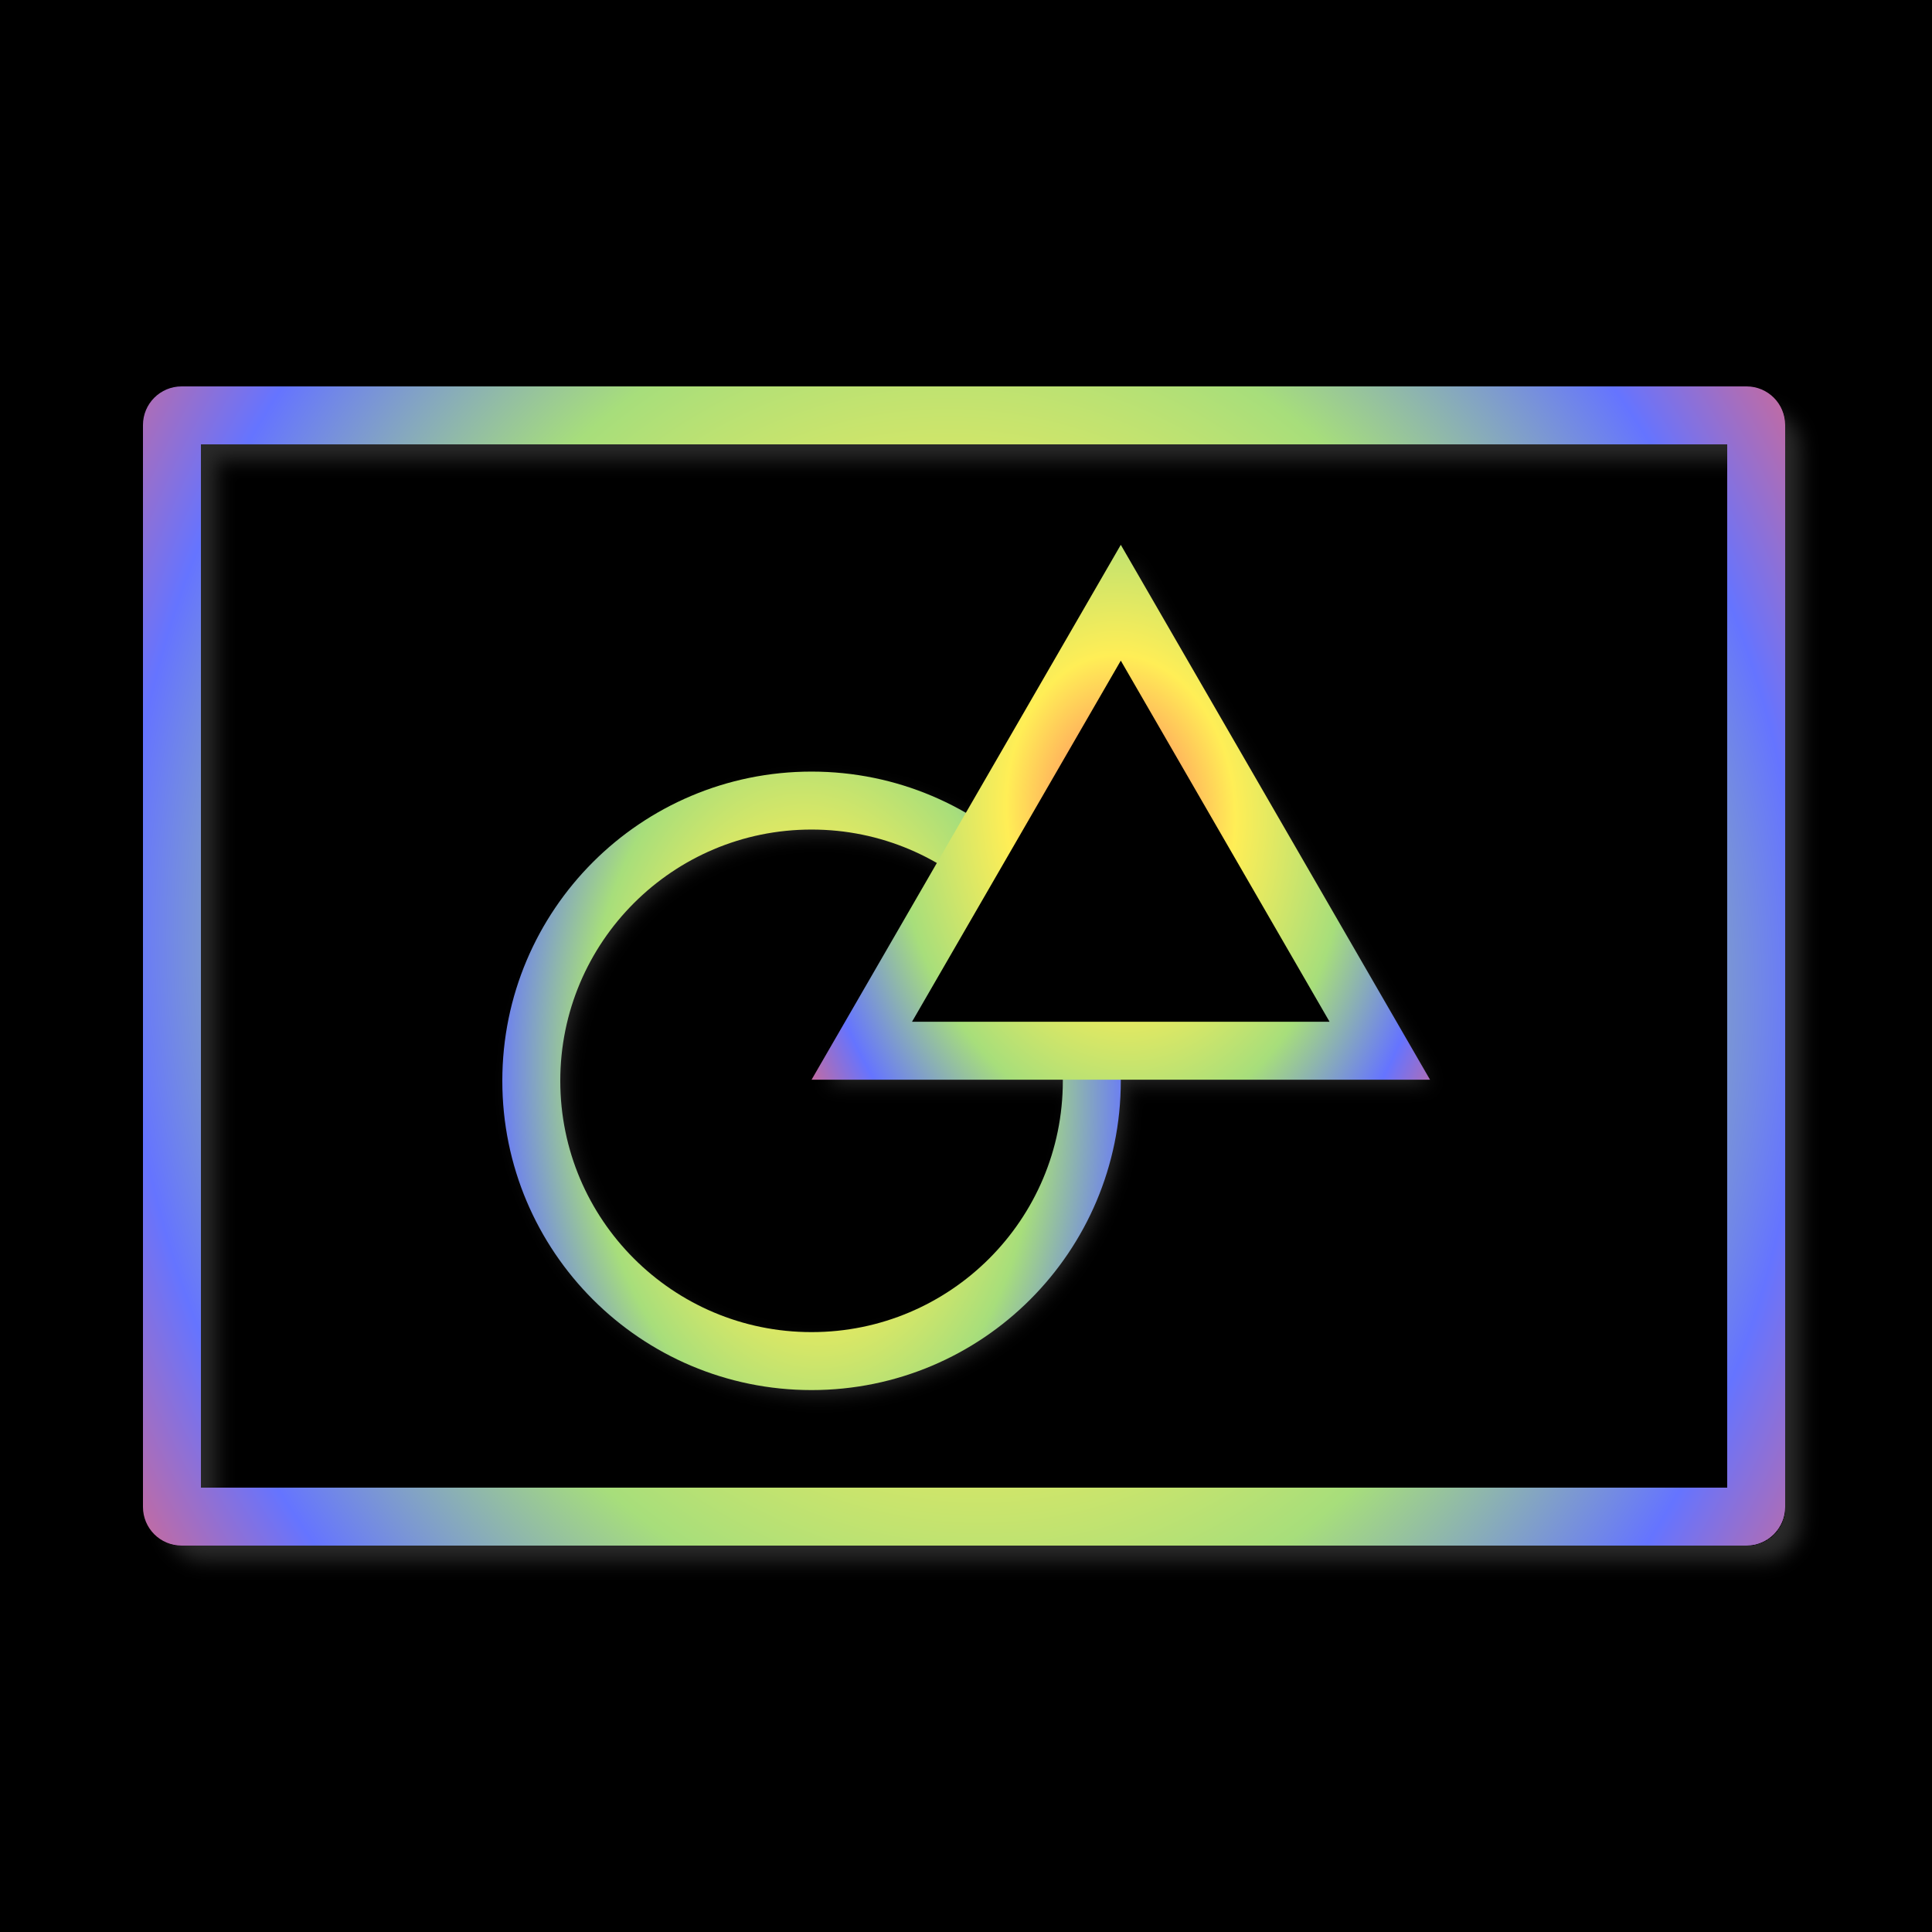
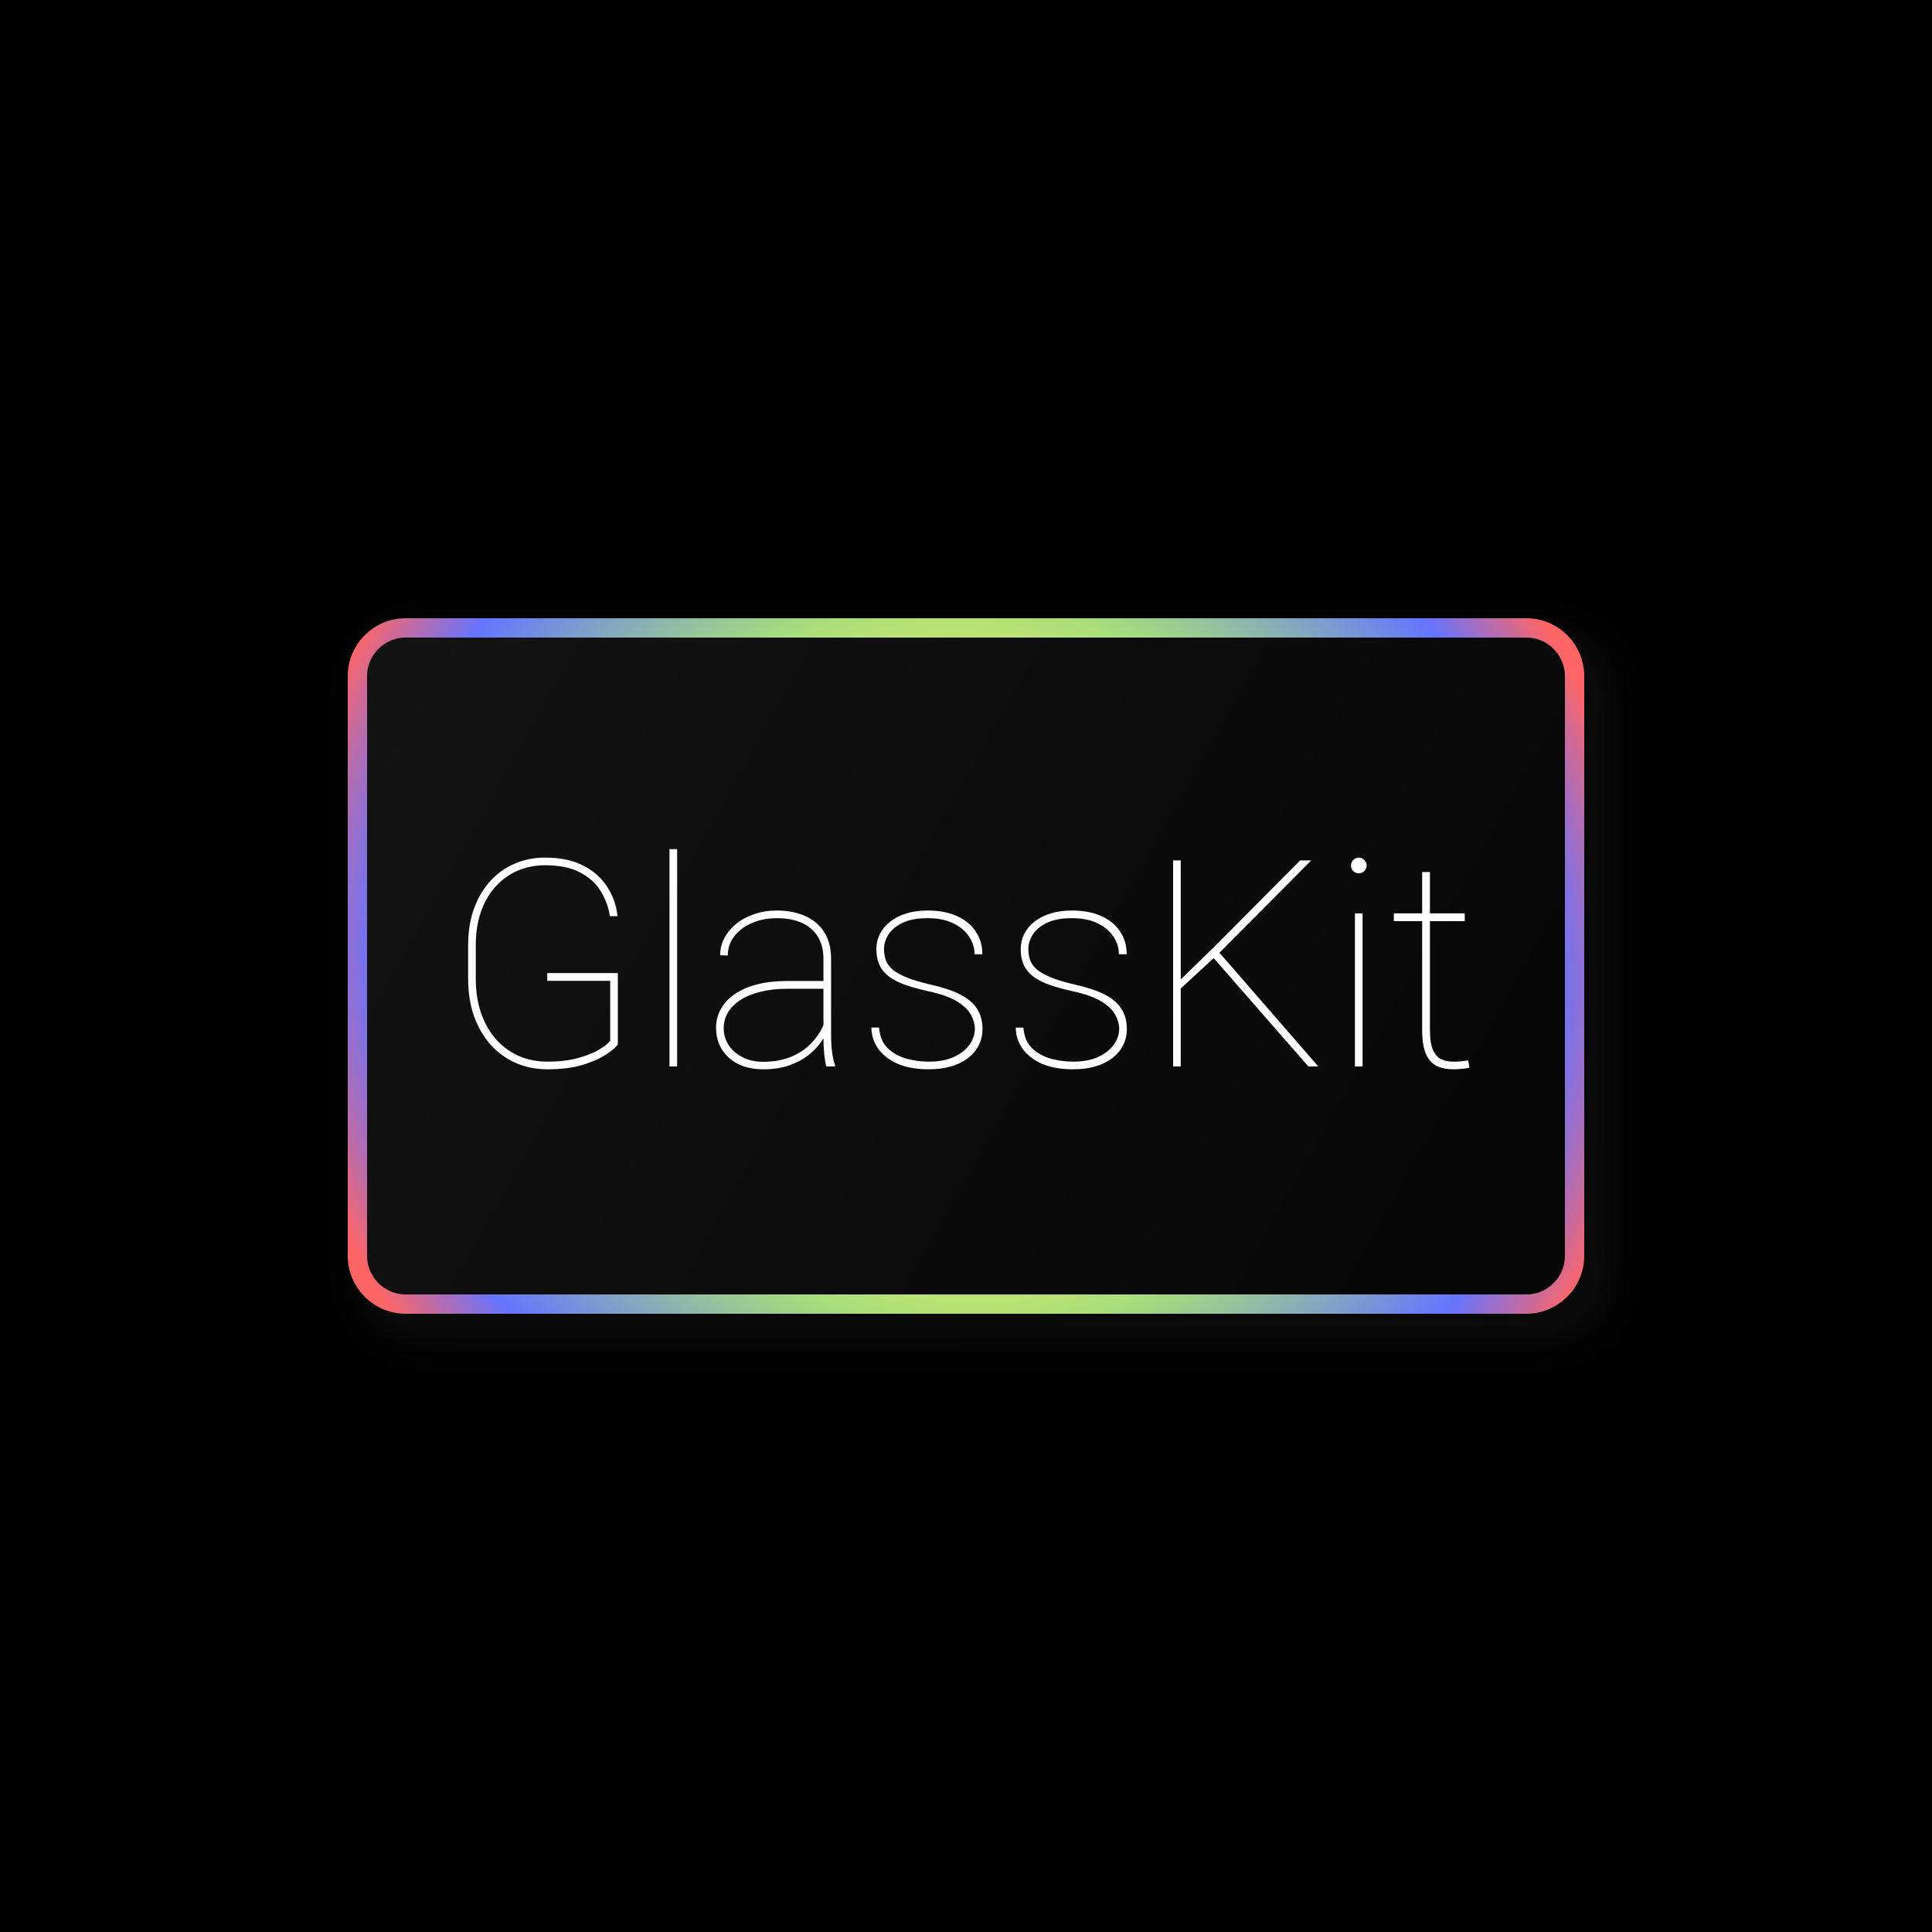
<svg xmlns="http://www.w3.org/2000/svg" width="500" height="500" viewBox="0 0 500 500" fill="none">
  <rect width="500" height="500" fill="black" />
  <g filter="url(#filter0_d_2_28)">
-     <circle cx="210.03" cy="279.719" r="72.531" stroke="url(#paint0_angular_2_28)" stroke-width="15" />
-     <path d="M223.03 271.931L290.061 155.985L357.092 271.931H223.03Z" fill="black" stroke="url(#paint1_angular_2_28)" stroke-width="15" />
+     <rect x="90" y="160" width="320" height="180" rx="15" fill="url(#paint0_linear_2_28)" fill-opacity="0.2" />
+     <rect x="92.5" y="162.5" width="315" height="175" rx="12.5" stroke="url(#paint1_angular_2_28)" stroke-width="5" stroke-linejoin="round" />
  </g>
-   <g filter="url(#filter1_d_2_28)">
-     <mask id="path-3-inside-1_2_28" fill="white">
-       <rect x="37" y="100" width="425" height="300" rx="10" />
-     </mask>
-     <rect x="37" y="100" width="425" height="300" rx="10" stroke="url(#paint2_angular_2_28)" stroke-width="30" shape-rendering="crispEdges" mask="url(#path-3-inside-1_2_28)" />
-   </g>
+   <path d="M159.897 251.83V270.287C159.336 271.093 158.274 271.996 156.711 272.997C155.173 273.998 153.147 274.877 150.632 275.634C148.142 276.366 145.164 276.732 141.697 276.732C138.669 276.732 135.898 276.171 133.384 275.048C130.869 273.925 128.696 272.326 126.865 270.25C125.034 268.151 123.618 265.673 122.617 262.816C121.641 259.936 121.152 256.762 121.152 253.295V244.579C121.152 241.21 121.628 238.146 122.581 235.387C123.557 232.628 124.924 230.248 126.682 228.246C128.464 226.22 130.576 224.669 133.018 223.595C135.459 222.497 138.145 221.947 141.074 221.947C144.932 221.947 148.191 222.619 150.852 223.961C153.513 225.304 155.588 227.123 157.078 229.418C158.591 231.688 159.507 234.252 159.824 237.108H157.847C157.48 234.789 156.687 232.628 155.466 230.626C154.246 228.625 152.463 227.013 150.12 225.792C147.8 224.547 144.785 223.925 141.074 223.925C138.364 223.925 135.898 224.438 133.677 225.463C131.479 226.464 129.587 227.88 128 229.711C126.438 231.542 125.229 233.715 124.375 236.229C123.545 238.744 123.13 241.503 123.13 244.506V253.295C123.13 256.444 123.557 259.325 124.412 261.938C125.291 264.55 126.548 266.82 128.184 268.749C129.819 270.653 131.772 272.13 134.043 273.18C136.338 274.23 138.889 274.755 141.697 274.755C144.602 274.755 147.166 274.462 149.387 273.876C151.633 273.266 153.477 272.545 154.917 271.715C156.382 270.861 157.383 270.08 157.92 269.372V253.844H141.624V251.83H159.897ZM175.242 219.75V276H173.264V219.75H175.242ZM213.108 268.566V248.095C213.108 245.897 212.632 244.018 211.68 242.455C210.752 240.893 209.385 239.696 207.578 238.866C205.796 238.036 203.611 237.621 201.023 237.621C198.63 237.621 196.47 238.048 194.541 238.903C192.637 239.733 191.123 240.88 190 242.345C188.901 243.81 188.352 245.458 188.352 247.289L186.375 247.216C186.375 245.678 186.729 244.213 187.437 242.821C188.169 241.43 189.182 240.197 190.476 239.123C191.794 238.048 193.345 237.206 195.127 236.596C196.934 235.961 198.899 235.644 201.023 235.644C203.782 235.644 206.211 236.107 208.311 237.035C210.435 237.963 212.095 239.354 213.291 241.21C214.487 243.065 215.085 245.385 215.085 248.168V268.017C215.085 269.433 215.171 270.861 215.342 272.301C215.537 273.742 215.793 274.865 216.111 275.67V276H213.84C213.596 275.048 213.413 273.9 213.291 272.558C213.169 271.19 213.108 269.86 213.108 268.566ZM213.987 253.881L214.06 255.895H203.733C201.169 255.895 198.875 256.151 196.848 256.664C194.822 257.152 193.101 257.848 191.685 258.751C190.269 259.655 189.182 260.729 188.425 261.974C187.668 263.219 187.29 264.599 187.29 266.112C187.29 267.699 187.717 269.152 188.572 270.47C189.451 271.789 190.659 272.838 192.197 273.62C193.735 274.401 195.505 274.792 197.507 274.792C200.291 274.792 202.756 274.34 204.905 273.437C207.053 272.509 208.872 271.215 210.361 269.555C211.851 267.895 212.986 265.929 213.767 263.659L214.646 265.49C214.182 266.857 213.486 268.212 212.559 269.555C211.655 270.873 210.496 272.082 209.08 273.18C207.664 274.254 205.991 275.121 204.062 275.78C202.158 276.415 199.973 276.732 197.507 276.732C195.042 276.732 192.893 276.281 191.062 275.377C189.231 274.45 187.815 273.18 186.814 271.569C185.813 269.933 185.312 268.065 185.312 265.966C185.312 264.208 185.728 262.597 186.558 261.132C187.388 259.643 188.584 258.361 190.146 257.287C191.733 256.188 193.662 255.346 195.933 254.76C198.203 254.174 200.767 253.881 203.623 253.881H213.987ZM252.292 266.295C252.292 265.099 251.963 263.891 251.304 262.67C250.645 261.425 249.448 260.265 247.715 259.191C245.981 258.117 243.479 257.226 240.208 256.518C237.986 256.029 236.033 255.492 234.348 254.906C232.688 254.32 231.296 253.625 230.173 252.819C229.05 251.989 228.208 250.988 227.646 249.816C227.085 248.644 226.804 247.252 226.804 245.641C226.804 244.25 227.097 242.956 227.683 241.759C228.293 240.539 229.172 239.477 230.32 238.573C231.467 237.646 232.859 236.925 234.495 236.413C236.13 235.9 237.986 235.644 240.061 235.644C243.015 235.644 245.542 236.12 247.642 237.072C249.766 238.024 251.389 239.354 252.512 241.063C253.66 242.748 254.233 244.713 254.233 246.959H252.219C252.219 245.324 251.743 243.798 250.791 242.382C249.863 240.966 248.496 239.818 246.689 238.939C244.883 238.061 242.673 237.621 240.061 237.621C237.4 237.621 235.239 238.024 233.579 238.83C231.919 239.635 230.698 240.648 229.917 241.869C229.16 243.09 228.782 244.323 228.782 245.568C228.782 246.593 228.928 247.545 229.221 248.424C229.514 249.279 230.076 250.084 230.906 250.841C231.76 251.574 232.981 252.27 234.568 252.929C236.155 253.588 238.23 254.21 240.793 254.796C243.943 255.504 246.506 256.359 248.484 257.36C250.461 258.361 251.914 259.594 252.842 261.059C253.794 262.499 254.27 264.257 254.27 266.332C254.27 267.87 253.94 269.274 253.281 270.543C252.646 271.813 251.719 272.912 250.498 273.839C249.302 274.767 247.837 275.487 246.104 276C244.395 276.488 242.478 276.732 240.354 276.732C237.156 276.732 234.446 276.244 232.224 275.268C230.027 274.267 228.354 272.948 227.207 271.312C226.084 269.652 225.522 267.858 225.522 265.929H227.5C227.671 268.2 228.416 269.982 229.734 271.276C231.077 272.545 232.7 273.449 234.604 273.986C236.533 274.499 238.45 274.755 240.354 274.755C242.966 274.755 245.151 274.34 246.909 273.51C248.691 272.68 250.034 271.618 250.938 270.324C251.841 269.005 252.292 267.663 252.292 266.295ZM289.646 266.295C289.646 265.099 289.316 263.891 288.657 262.67C287.998 261.425 286.802 260.265 285.068 259.191C283.335 258.117 280.833 257.226 277.561 256.518C275.339 256.029 273.386 255.492 271.702 254.906C270.042 254.32 268.65 253.625 267.527 252.819C266.404 251.989 265.562 250.988 265 249.816C264.438 248.644 264.158 247.252 264.158 245.641C264.158 244.25 264.451 242.956 265.037 241.759C265.647 240.539 266.526 239.477 267.673 238.573C268.821 237.646 270.212 236.925 271.848 236.413C273.484 235.9 275.339 235.644 277.415 235.644C280.369 235.644 282.896 236.12 284.995 237.072C287.119 238.024 288.743 239.354 289.866 241.063C291.013 242.748 291.587 244.713 291.587 246.959H289.573C289.573 245.324 289.097 243.798 288.145 242.382C287.217 240.966 285.85 239.818 284.043 238.939C282.236 238.061 280.027 237.621 277.415 237.621C274.753 237.621 272.593 238.024 270.933 238.83C269.272 239.635 268.052 240.648 267.271 241.869C266.514 243.09 266.135 244.323 266.135 245.568C266.135 246.593 266.282 247.545 266.575 248.424C266.868 249.279 267.429 250.084 268.259 250.841C269.114 251.574 270.334 252.27 271.921 252.929C273.508 253.588 275.583 254.21 278.147 254.796C281.296 255.504 283.86 256.359 285.837 257.36C287.815 258.361 289.268 259.594 290.195 261.059C291.147 262.499 291.624 264.257 291.624 266.332C291.624 267.87 291.294 269.274 290.635 270.543C290 271.813 289.072 272.912 287.852 273.839C286.655 274.767 285.19 275.487 283.457 276C281.748 276.488 279.832 276.732 277.708 276.732C274.509 276.732 271.799 276.244 269.578 275.268C267.38 274.267 265.708 272.948 264.561 271.312C263.438 269.652 262.876 267.858 262.876 265.929H264.854C265.024 268.2 265.769 269.982 267.087 271.276C268.43 272.545 270.054 273.449 271.958 273.986C273.887 274.499 275.803 274.755 277.708 274.755C280.32 274.755 282.505 274.34 284.263 273.51C286.045 272.68 287.388 271.618 288.291 270.324C289.194 269.005 289.646 267.663 289.646 266.295ZM305.576 222.68V276H303.599V222.68H305.576ZM339.341 222.68L315.5 246.667L304.771 256.554L305.063 253.991L314.292 244.982L336.484 222.68H339.341ZM338.608 276L313.486 247.252L314.695 245.531L341.172 276H338.608ZM352.634 236.376V276H350.657V236.376H352.634ZM349.631 223.998C349.631 223.437 349.827 222.96 350.217 222.57C350.608 222.155 351.084 221.947 351.646 221.947C352.207 221.947 352.683 222.155 353.074 222.57C353.489 222.96 353.696 223.437 353.696 223.998C353.696 224.56 353.489 225.036 353.074 225.426C352.683 225.817 352.207 226.012 351.646 226.012C351.084 226.012 350.608 225.817 350.217 225.426C349.827 225.036 349.631 224.56 349.631 223.998ZM379.075 236.376V238.39H360.728V236.376H379.075ZM368.052 225.683H370.066V266.515C370.066 268.834 370.334 270.592 370.872 271.789C371.433 272.96 372.166 273.754 373.069 274.169C373.997 274.56 374.985 274.755 376.035 274.755C376.792 274.755 377.463 274.73 378.049 274.682C378.635 274.608 379.27 274.523 379.954 274.425L380.283 276.293C379.746 276.464 379.05 276.574 378.196 276.623C377.341 276.696 376.658 276.732 376.145 276.732C374.46 276.732 373.008 276.439 371.787 275.854C370.591 275.243 369.663 274.193 369.004 272.704C368.369 271.215 368.052 269.152 368.052 266.515V225.683Z" fill="white" />
  <defs>
-     <filter id="filter0_d_2_28" x="128" y="140.996" width="246.628" height="224.754" filterUnits="userSpaceOnUse" color-interpolation-filters="sRGB">
+     <filter id="filter0_d_2_28" x="84" y="154" width="342" height="202" filterUnits="userSpaceOnUse" color-interpolation-filters="sRGB">
      <feFlood flood-opacity="0" result="BackgroundImageFix" />
      <feColorMatrix in="SourceAlpha" type="matrix" values="0 0 0 0 0 0 0 0 0 0 0 0 0 0 0 0 0 0 127 0" result="hardAlpha" />
-       <feMorphology radius="1" operator="erode" in="SourceAlpha" result="effect1_dropShadow_2_28" />
-       <feOffset dx="2" dy="2" />
-       <feGaussianBlur stdDeviation="2.5" />
-       <feColorMatrix type="matrix" values="0 0 0 0 0.643 0 0 0 0 0.643 0 0 0 0 0.643 0 0 0 0.25 0" />
+       <feMorphology radius="1" operator="dilate" in="SourceAlpha" result="effect1_dropShadow_2_28" />
+       <feOffset dx="5" dy="5" />
+       <feGaussianBlur stdDeviation="5" />
+       <feComposite in2="hardAlpha" operator="out" />
+       <feColorMatrix type="matrix" values="0 0 0 0 0.255 0 0 0 0 0.255 0 0 0 0 0.255 0 0 0 0.25 0" />
      <feBlend mode="normal" in2="BackgroundImageFix" result="effect1_dropShadow_2_28" />
      <feBlend mode="normal" in="SourceGraphic" in2="effect1_dropShadow_2_28" result="shape" />
    </filter>
-     <filter id="filter1_d_2_28" x="37" y="100" width="434" height="309" filterUnits="userSpaceOnUse" color-interpolation-filters="sRGB">
-       <feFlood flood-opacity="0" result="BackgroundImageFix" />
-       <feColorMatrix in="SourceAlpha" type="matrix" values="0 0 0 0 0 0 0 0 0 0 0 0 0 0 0 0 0 0 127 0" result="hardAlpha" />
-       <feMorphology radius="1" operator="erode" in="SourceAlpha" result="effect1_dropShadow_2_28" />
-       <feOffset dx="5" dy="5" />
-       <feGaussianBlur stdDeviation="2.5" />
-       <feComposite in2="hardAlpha" operator="out" />
-       <feColorMatrix type="matrix" values="0 0 0 0 0.643 0 0 0 0 0.643 0 0 0 0 0.643 0 0 0 0.25 0" />
-       <feBlend mode="normal" in2="BackgroundImageFix" result="effect1_dropShadow_2_28" />
-       <feBlend mode="normal" in="SourceGraphic" in2="effect1_dropShadow_2_28" result="shape" />
-     </filter>
-     <radialGradient id="paint0_angular_2_28" cx="0" cy="0" r="1" gradientUnits="userSpaceOnUse" gradientTransform="translate(210.03 279.719) rotate(-92.6306) scale(184.585 115.81)">
-       <stop stop-color="#FF6565" />
-       <stop offset="0.255" stop-color="#FFEE56" />
-       <stop offset="0.505" stop-color="#A7DE7B" />
-       <stop offset="0.714" stop-color="#6574FF" />
-       <stop offset="0.906" stop-color="#FF6565" />
-       <stop offset="1" stop-color="#FF6565" />
-     </radialGradient>
-     <radialGradient id="paint1_angular_2_28" cx="0" cy="0" r="1" gradientUnits="userSpaceOnUse" gradientTransform="translate(290.061 210.216) rotate(-93.0409) scale(159.697 115.769)">
-       <stop stop-color="#FF6565" />
-       <stop offset="0.255" stop-color="#FFEE56" />
-       <stop offset="0.505" stop-color="#A7DE7B" />
-       <stop offset="0.714" stop-color="#6574FF" />
-       <stop offset="0.906" stop-color="#FF6565" />
-       <stop offset="1" stop-color="#FF6565" />
-     </radialGradient>
-     <radialGradient id="paint2_angular_2_28" cx="0" cy="0" r="1" gradientUnits="userSpaceOnUse" gradientTransform="translate(249.5 250) rotate(-93.724) scale(346.331 307.179)">
-       <stop stop-color="#FF6565" />
-       <stop offset="0.255" stop-color="#FFEE56" />
-       <stop offset="0.505" stop-color="#A7DE7B" />
-       <stop offset="0.714" stop-color="#6574FF" />
-       <stop offset="0.906" stop-color="#FF6565" />
-       <stop offset="1" stop-color="#FF6565" />
+     <linearGradient id="paint0_linear_2_28" x1="90" y1="160" x2="410" y2="340" gradientUnits="userSpaceOnUse">
+       <stop offset="0.026" stop-color="#F0F0F0" stop-opacity="0.4" />
+       <stop offset="1" stop-color="white" stop-opacity="0.1" />
+     </linearGradient>
+     <radialGradient id="paint1_angular_2_28" cx="0" cy="0" r="1" gradientUnits="userSpaceOnUse" gradientTransform="translate(250 250) rotate(-150.642) scale(183.576 176.52)">
+       <stop offset="0.318" stop-color="#FFEE56" />
+       <stop offset="0.536" stop-color="#A7DE7B" />
+       <stop offset="0.834" stop-color="#6574FF" />
+       <stop offset="0.973" stop-color="#FF6565" />
    </radialGradient>
  </defs>
</svg>
